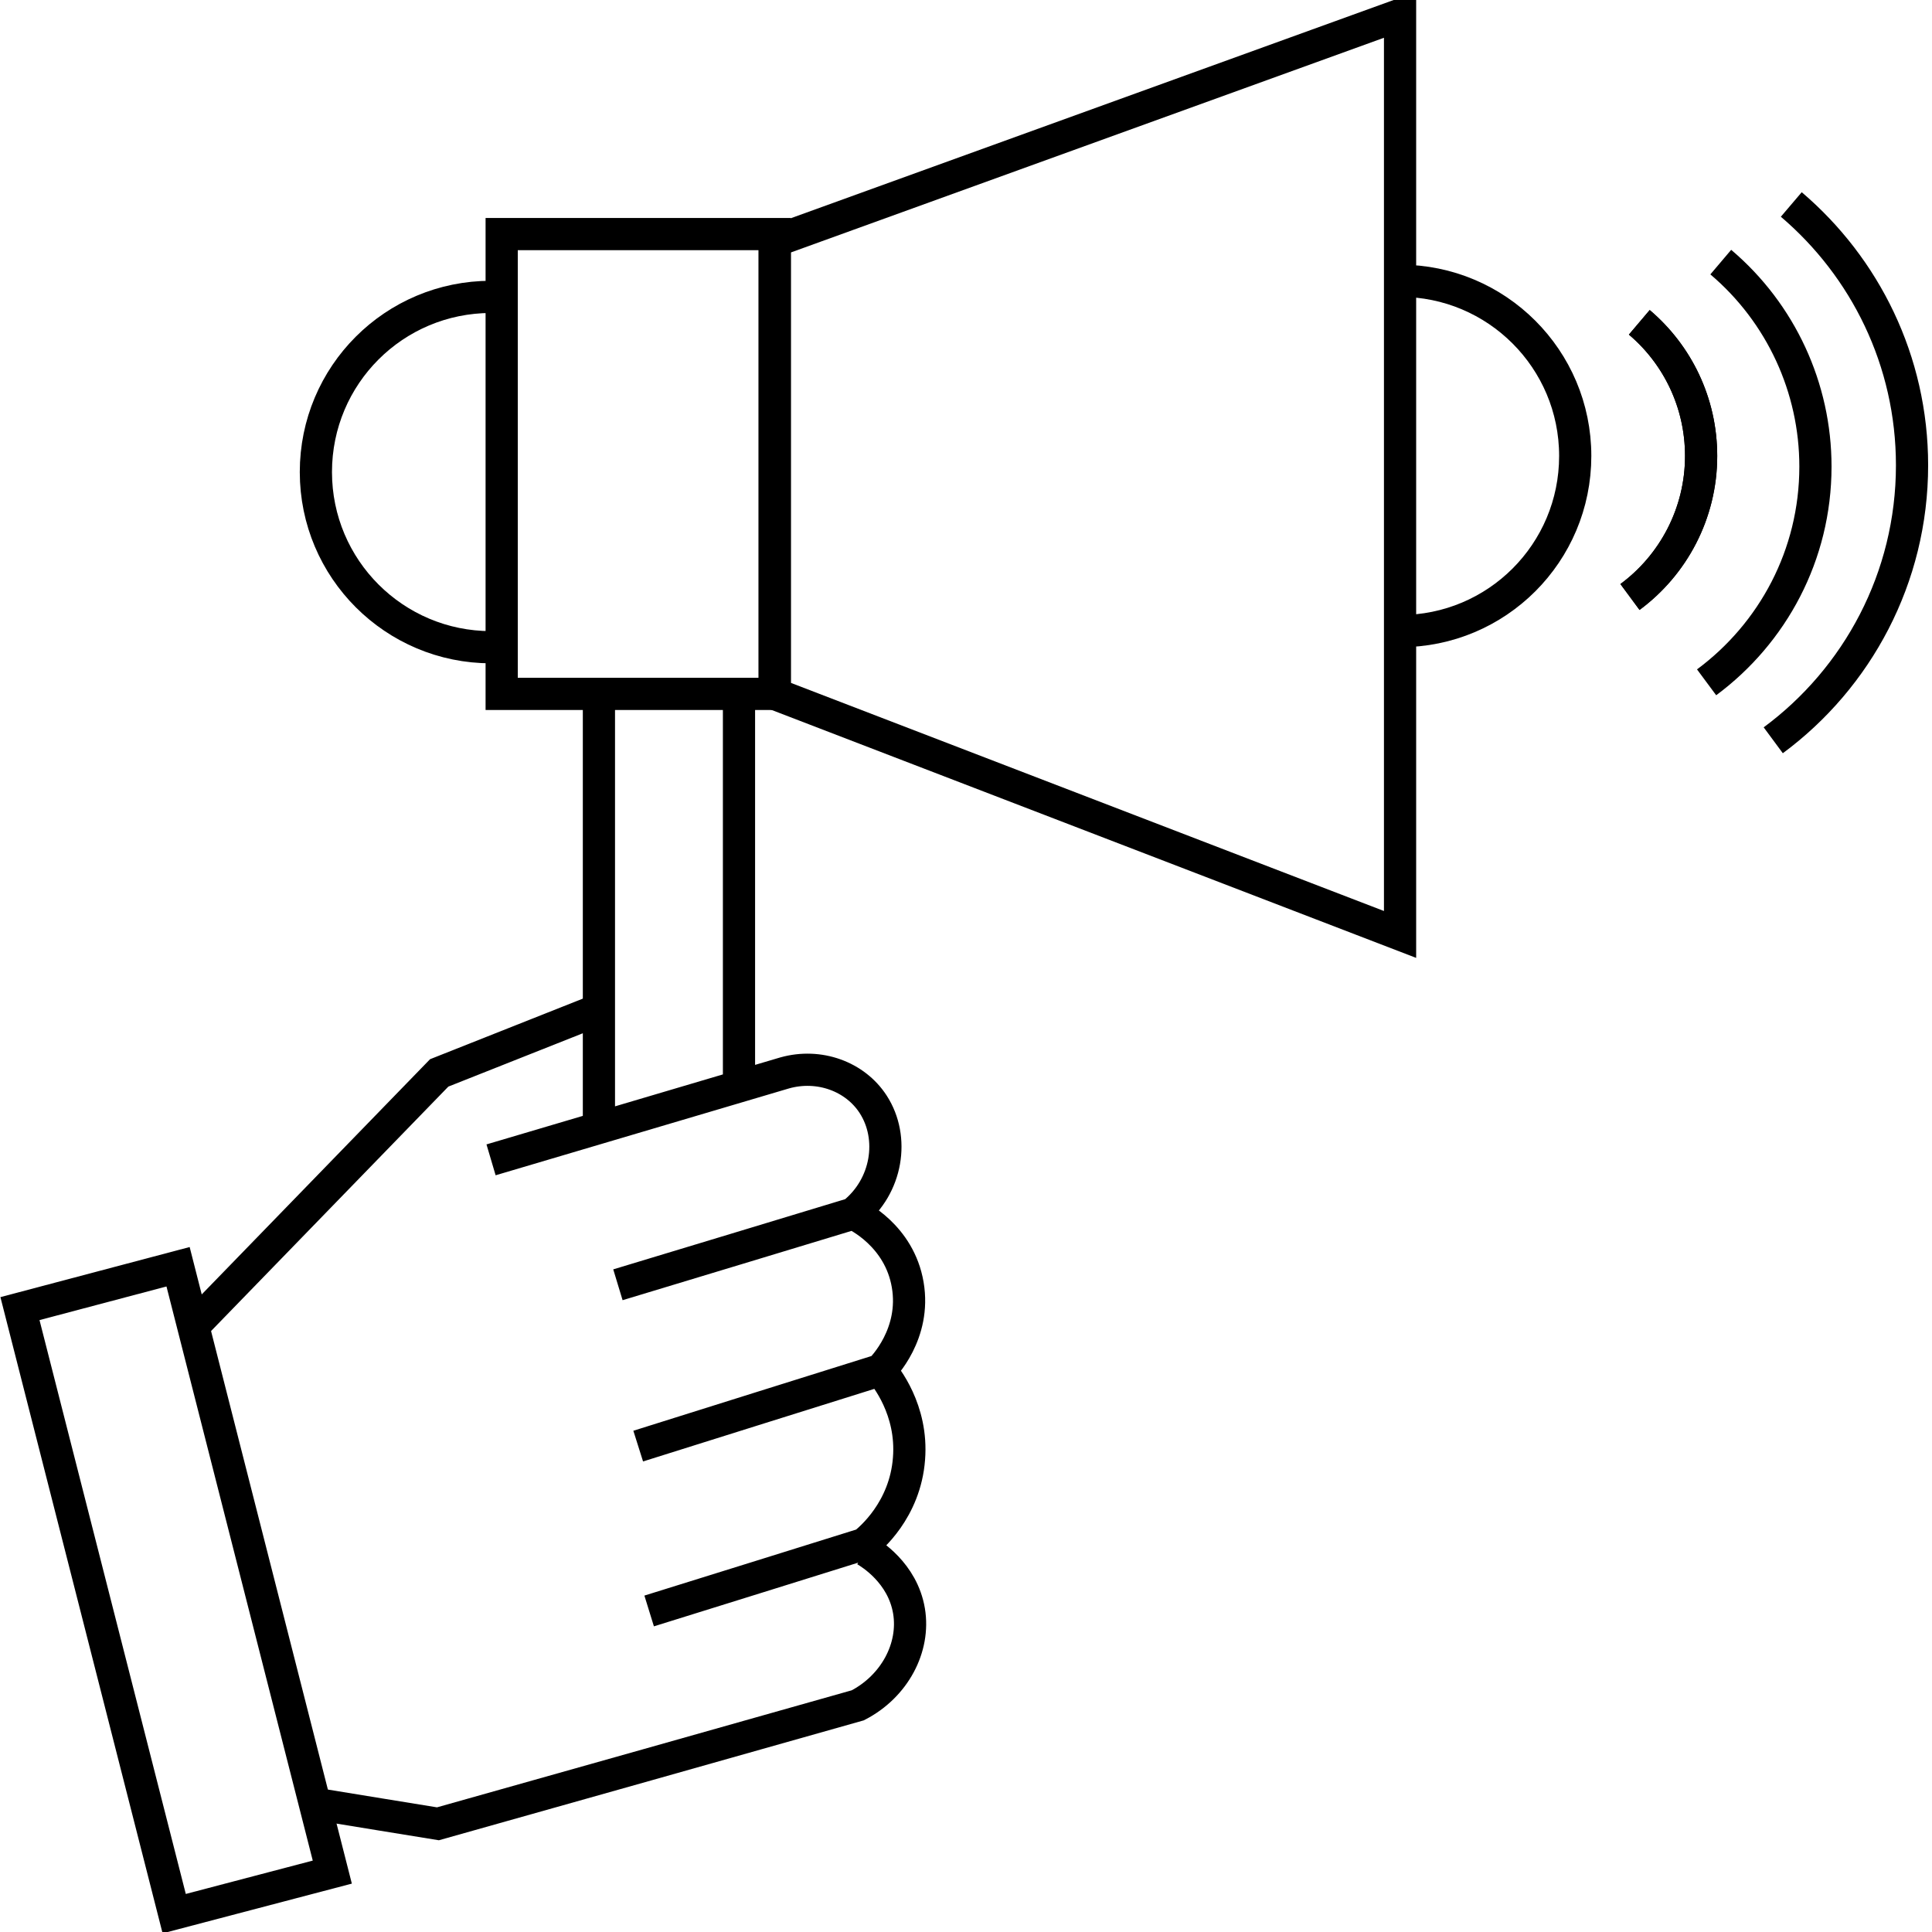
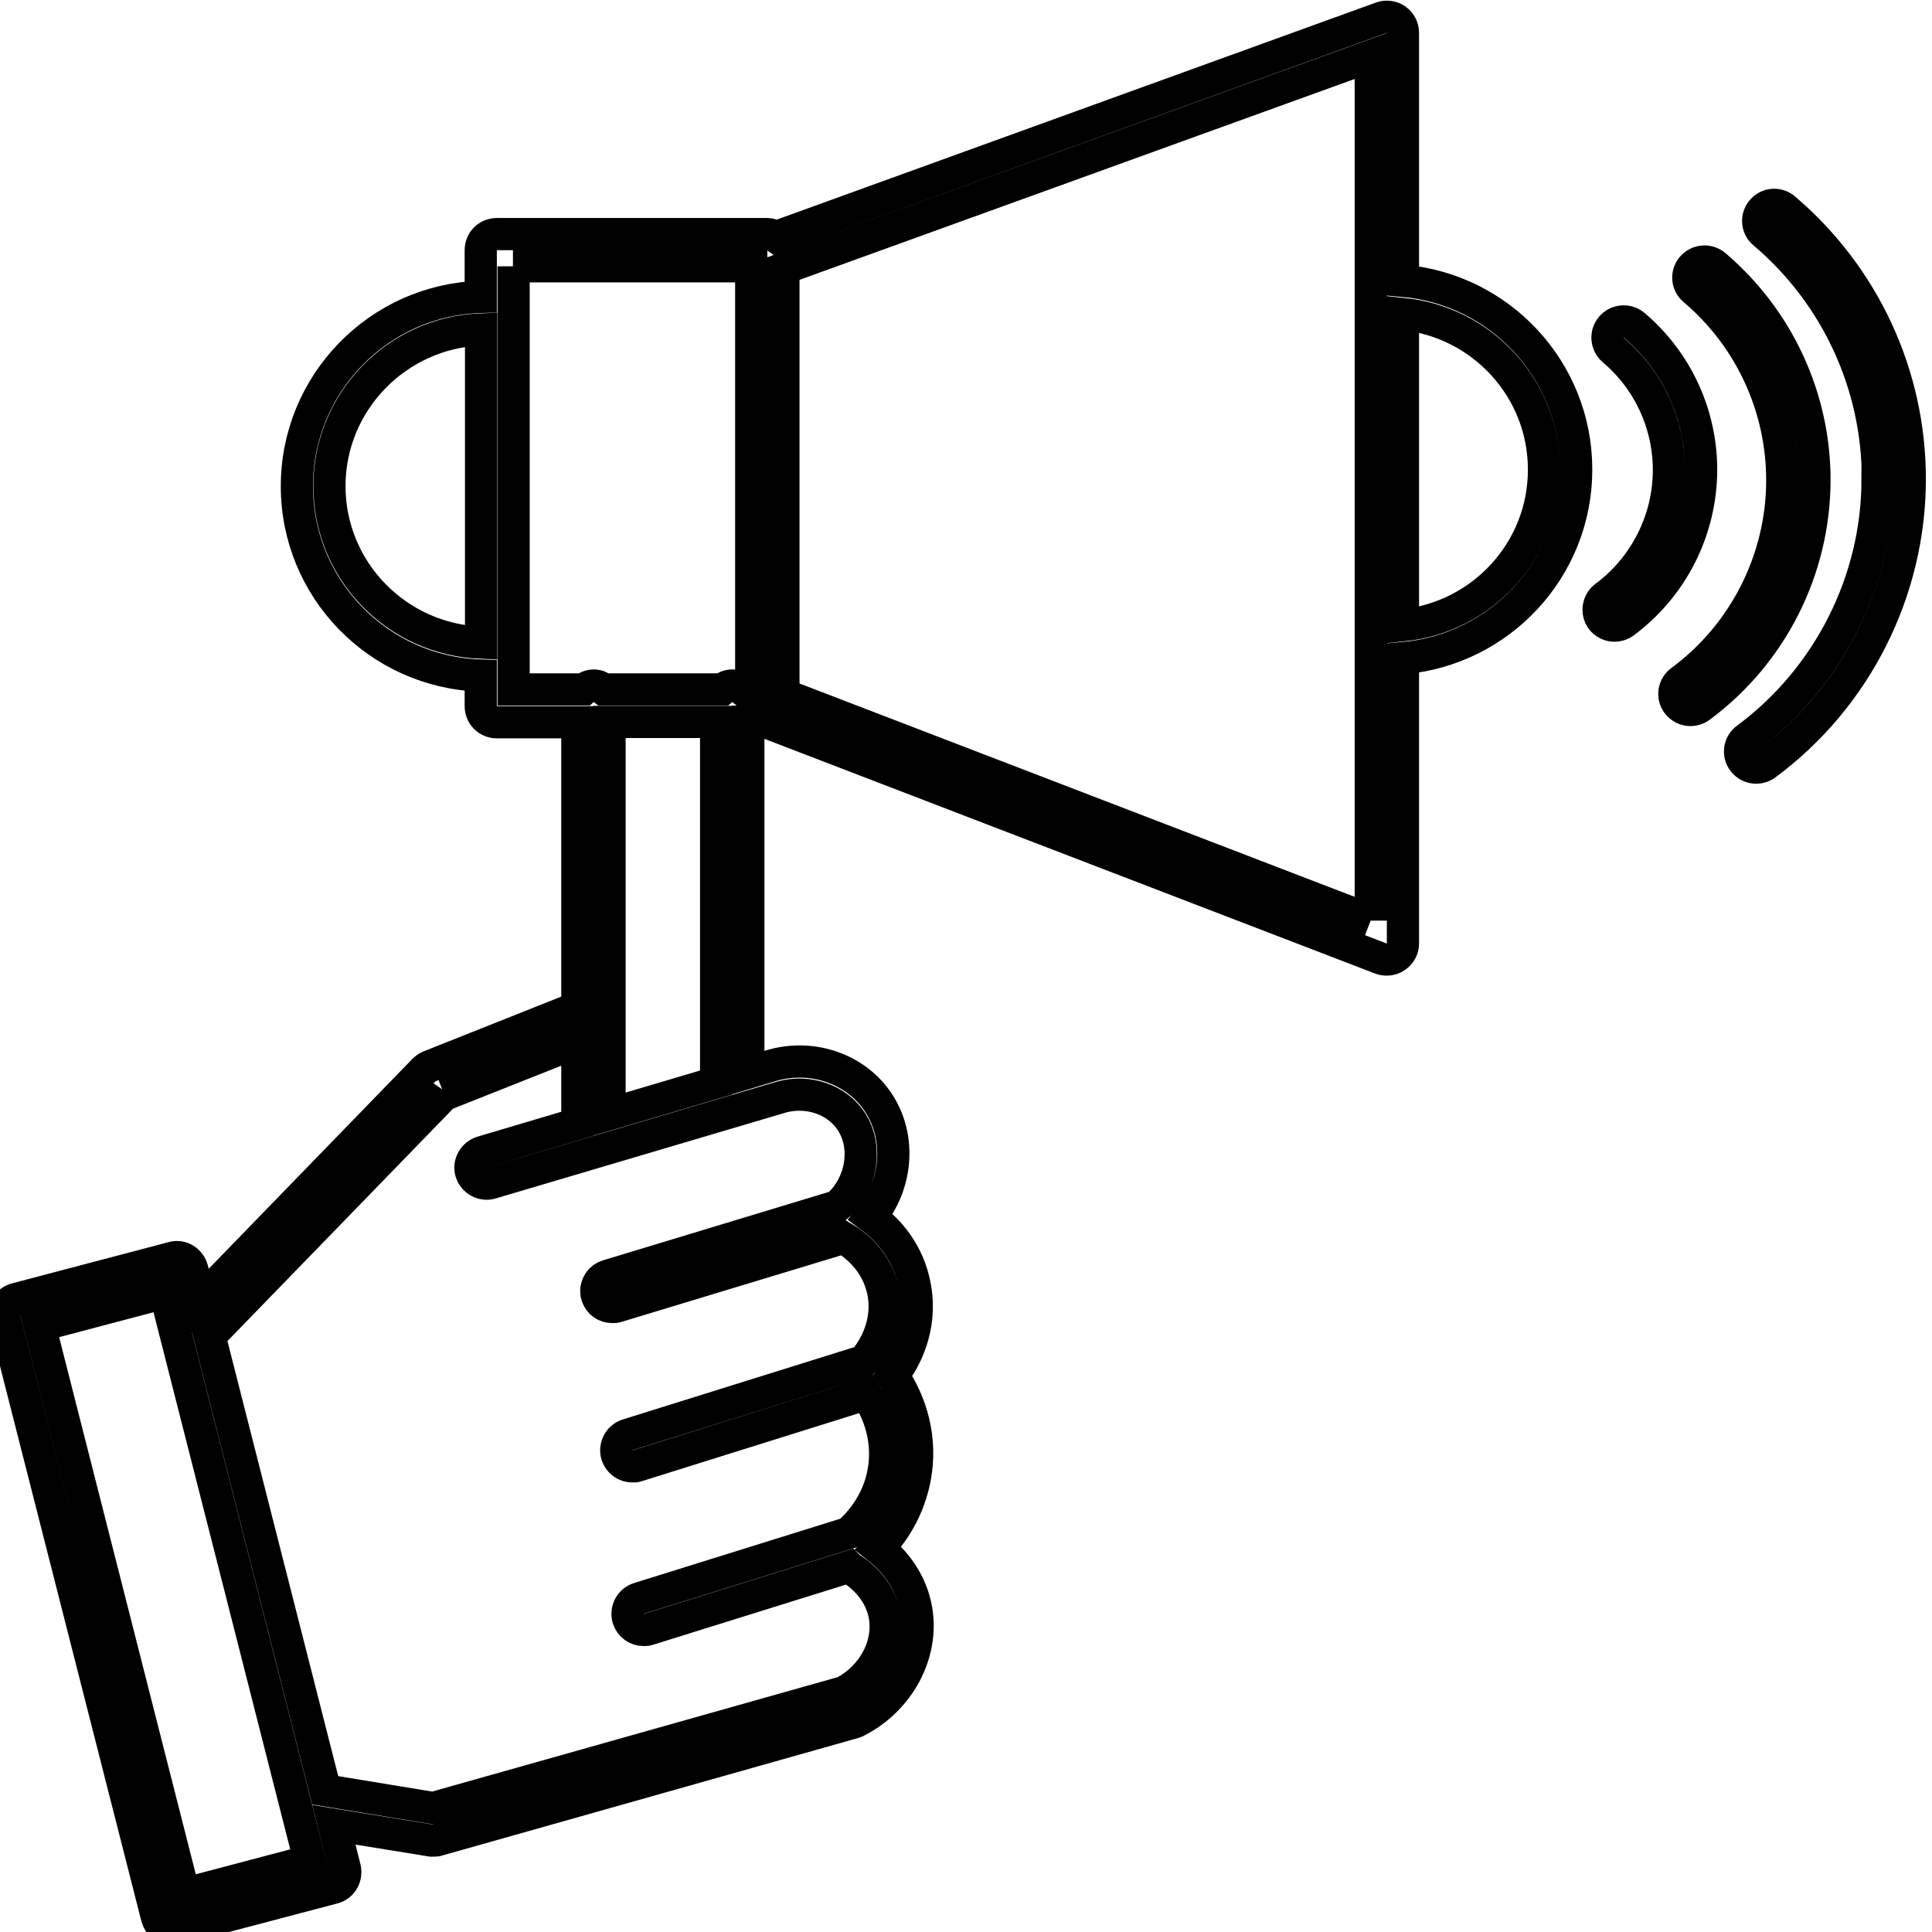
- <svg xmlns="http://www.w3.org/2000/svg" width="60" height="60" class="icon" fill="none" stroke="currentColor" viewBox="0 0 60 60" role="presentation" alt="">
-   <path d="m10.32 58.14-4.91 1.29L.62 40.64l4.91-1.3zM24.06 7.49 43.48.46v28.56c-6.47-2.49-12.95-4.98-19.42-7.47zm19.42 1.23c3 0 5.44 2.43 5.44 5.44s-2.43 5.44-5.44 5.44m7.43-9.59c1.18 1 1.92 2.49 1.92 4.15 0 1.79-.87 3.39-2.21 4.38" />
-   <path d="M50.91 10.01c1.18 1 1.92 2.49 1.92 4.15 0 1.79-.87 3.39-2.21 4.38m2.82-10.4a8.32 8.32 0 0 1 2.94 6.35c0 2.75-1.33 5.18-3.38 6.7" />
-   <path d="M55.63 6.35c2.29 1.95 3.75 4.85 3.75 8.1 0 3.5-1.7 6.61-4.31 8.54M15.58 7.27h8.48v14.28h-8.48zm-.33 12.83c-3 0-5.44-2.43-5.44-5.44s2.43-5.44 5.44-5.44M6 41.19l7.64-7.87 4.69-1.86m-3.08 4.56 9.12-2.7c1.07-.3 2.19.11 2.75.98.67 1.04.44 2.54-.63 3.39-2.43.74-4.86 1.47-7.3 2.21m7.31-2.21c.11.05 1.43.68 1.69 2.21.26 1.52-.76 2.56-.85 2.65-2.51.79-5.02 1.57-7.52 2.36m7.52-2.36c.16.19 1.01 1.23.89 2.75-.12 1.6-1.21 2.5-1.4 2.65-2.22.69-4.44 1.39-6.67 2.08m6.72-1.88c.15.09 1.15.69 1.35 1.88.19 1.14-.45 2.34-1.59 2.93-4.35 1.23-8.7 2.46-13.04 3.68-1.19-.19-2.38-.39-3.56-.58m8.56-34.63v13.38m4.35-13.38v12.31" />
+ <svg xmlns="http://www.w3.org/2000/svg" viewBox="0 0 60 60" class="icon" fill="none" stroke="currentColor" role="presentation" alt="">
+   <path d="M4.88 59.55c.03.13.12.24.23.31.08.05.17.07.25.07.04 0 .09 0 .13-.02l4.86-1.28c.27-.07.42-.34.36-.61l-.34-1.35 3.02.49h.08c.05 0 .09 0 .14-.02l12.92-3.65s.06-.02.09-.04c1.3-.67 2.06-2.08 1.84-3.43-.16-.97-.75-1.6-1.18-1.94a4.28 4.28 0 0 0 1.19-2.62c.1-1.26-.39-2.22-.74-2.74.37-.49.91-1.46.69-2.73-.19-1.12-.87-1.82-1.38-2.2.82-1.01.95-2.45.25-3.53-.68-1.05-2.03-1.53-3.29-1.18l-.76.23v-10.9h.5l19.15 7.36q.09.03.18.03c.1 0 .2-.03.28-.09a.49.49 0 0 0 .22-.41v-8.86c3.01-.26 5.38-2.78 5.38-5.86s-2.37-5.6-5.38-5.86v-7.7a.499.499 0 0 0-.67-.47L24.1 7.36a.5.5 0 0 0-.27-.09h-8.4c-.28 0-.5.22-.5.5v1.45c-3.16.09-5.71 2.69-5.71 5.88s2.54 5.78 5.71 5.88v.95c0 .28.22.5.5.5h2.5v8.86l-4.6 1.83c-.07.03-.12.07-.17.12l-6.94 7.15-.25-.97a.52.52 0 0 0-.23-.31.46.46 0 0 0-.38-.05L.5 40.34c-.27.07-.42.34-.36.61l4.74 18.61Zm43.07-44.96c0 2.52-1.93 4.58-4.38 4.83V9.75c2.45.25 4.38 2.31 4.38 4.83Zm-5.38 13.99-18.24-7.01V8.34l18.24-6.6v26.85ZM10.23 15.1c0-2.63 2.1-4.77 4.71-4.87v9.73c-2.61-.1-4.71-2.23-4.71-4.87Zm5.7-6.83h7.4v13.14h-.28c-.09-.07-.19-.12-.31-.12s-.23.05-.31.12h-3.68c-.09-.07-.19-.12-.31-.12s-.23.05-.31.12h-2.18V8.27Zm6.31 14.15v11.2l-3.31.98V22.42zM13.8 34l4.13-1.64v2.54l-2.96.88c-.26.08-.42.36-.34.62s.36.42.62.34l9.02-2.67c.83-.23 1.73.08 2.17.76.52.8.32 1.97-.44 2.63l-7.13 2.16a.5.5 0 0 0-.33.62c.07.22.26.35.48.35.05 0 .1 0 .15-.02l7.03-2.13c.32.19 1.06.72 1.24 1.73.18 1.06-.4 1.85-.62 2.1l-7.33 2.29c-.26.08-.41.36-.33.63.07.21.26.35.48.35.05 0 .1 0 .15-.02l7.12-2.23c.27.4.64 1.14.57 2.1-.09 1.2-.82 1.95-1.13 2.22l-6.51 2.03c-.26.08-.41.36-.33.63.07.21.26.35.48.35.05 0 .1 0 .15-.02l6.22-1.94.03.03c.16.09.94.59 1.09 1.51.15.91-.37 1.87-1.27 2.35l-12.76 3.6-3.35-.55-3.59-14.1 7.3-7.52Zm-8.67 6.15 4.49 17.64-3.9 1.03-4.49-17.65 3.9-1.03ZM50.14 19.43c.1 0 .21-.03.3-.1a5.92 5.92 0 0 0 2.39-4.74c0-1.73-.76-3.37-2.08-4.49a.506.506 0 0 0-.71.06c-.18.21-.15.53.06.71 1.1.93 1.73 2.29 1.73 3.73 0 1.54-.74 3.01-1.98 3.93-.22.16-.27.48-.11.7.1.13.25.2.4.2" />
+   <path d="M55.35 14.92c0 2.45-1.18 4.78-3.15 6.23-.22.16-.27.48-.1.7.1.13.25.2.4.2.1 0 .21-.03.3-.1a8.79 8.79 0 0 0 3.55-7.04c0-2.57-1.13-5-3.09-6.67a.506.506 0 0 0-.71.06c-.18.21-.15.53.06.7a7.75 7.75 0 0 1 2.74 5.91Z" />
+   <path d="M58.31 14.88c0 3.16-1.52 6.17-4.07 8.06-.22.16-.27.48-.1.7.1.13.25.2.4.2.1 0 .21-.03.3-.1 2.8-2.07 4.47-5.38 4.47-8.86 0-3.24-1.42-6.3-3.89-8.4a.493.493 0 0 0-.7.06c-.18.21-.15.53.06.7a10 10 0 0 1 3.54 7.64Z" />
</svg>
